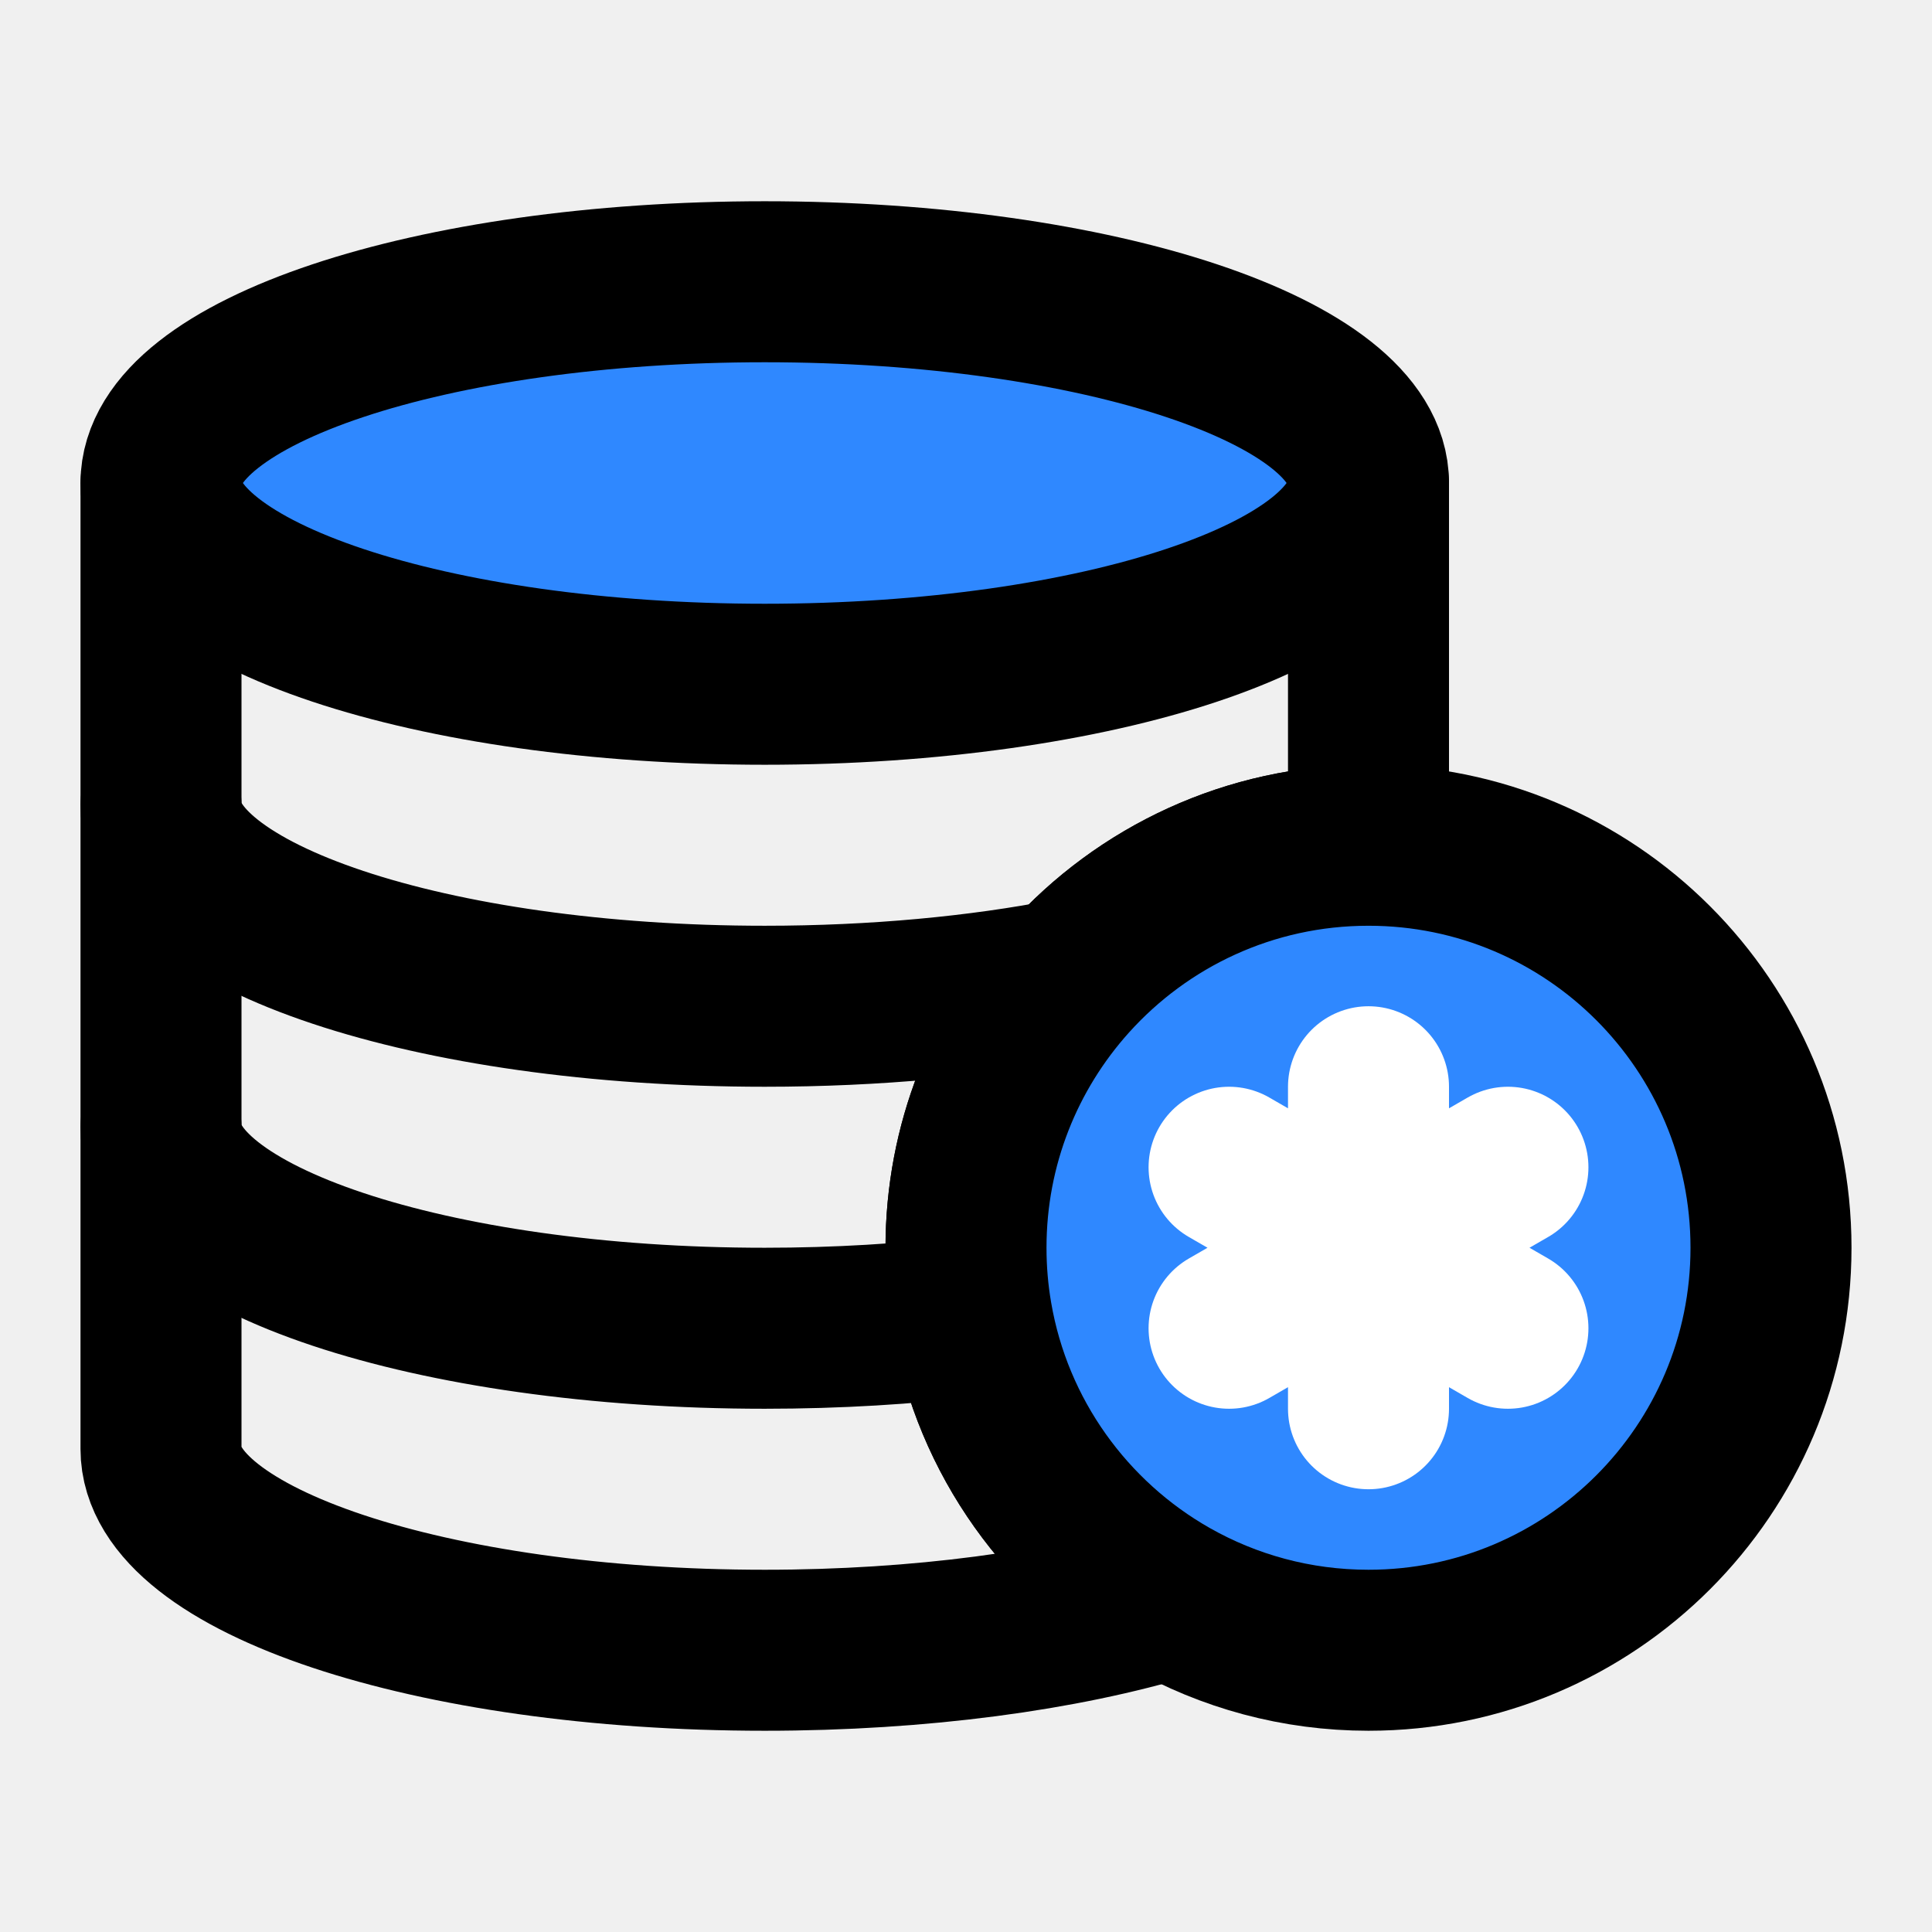
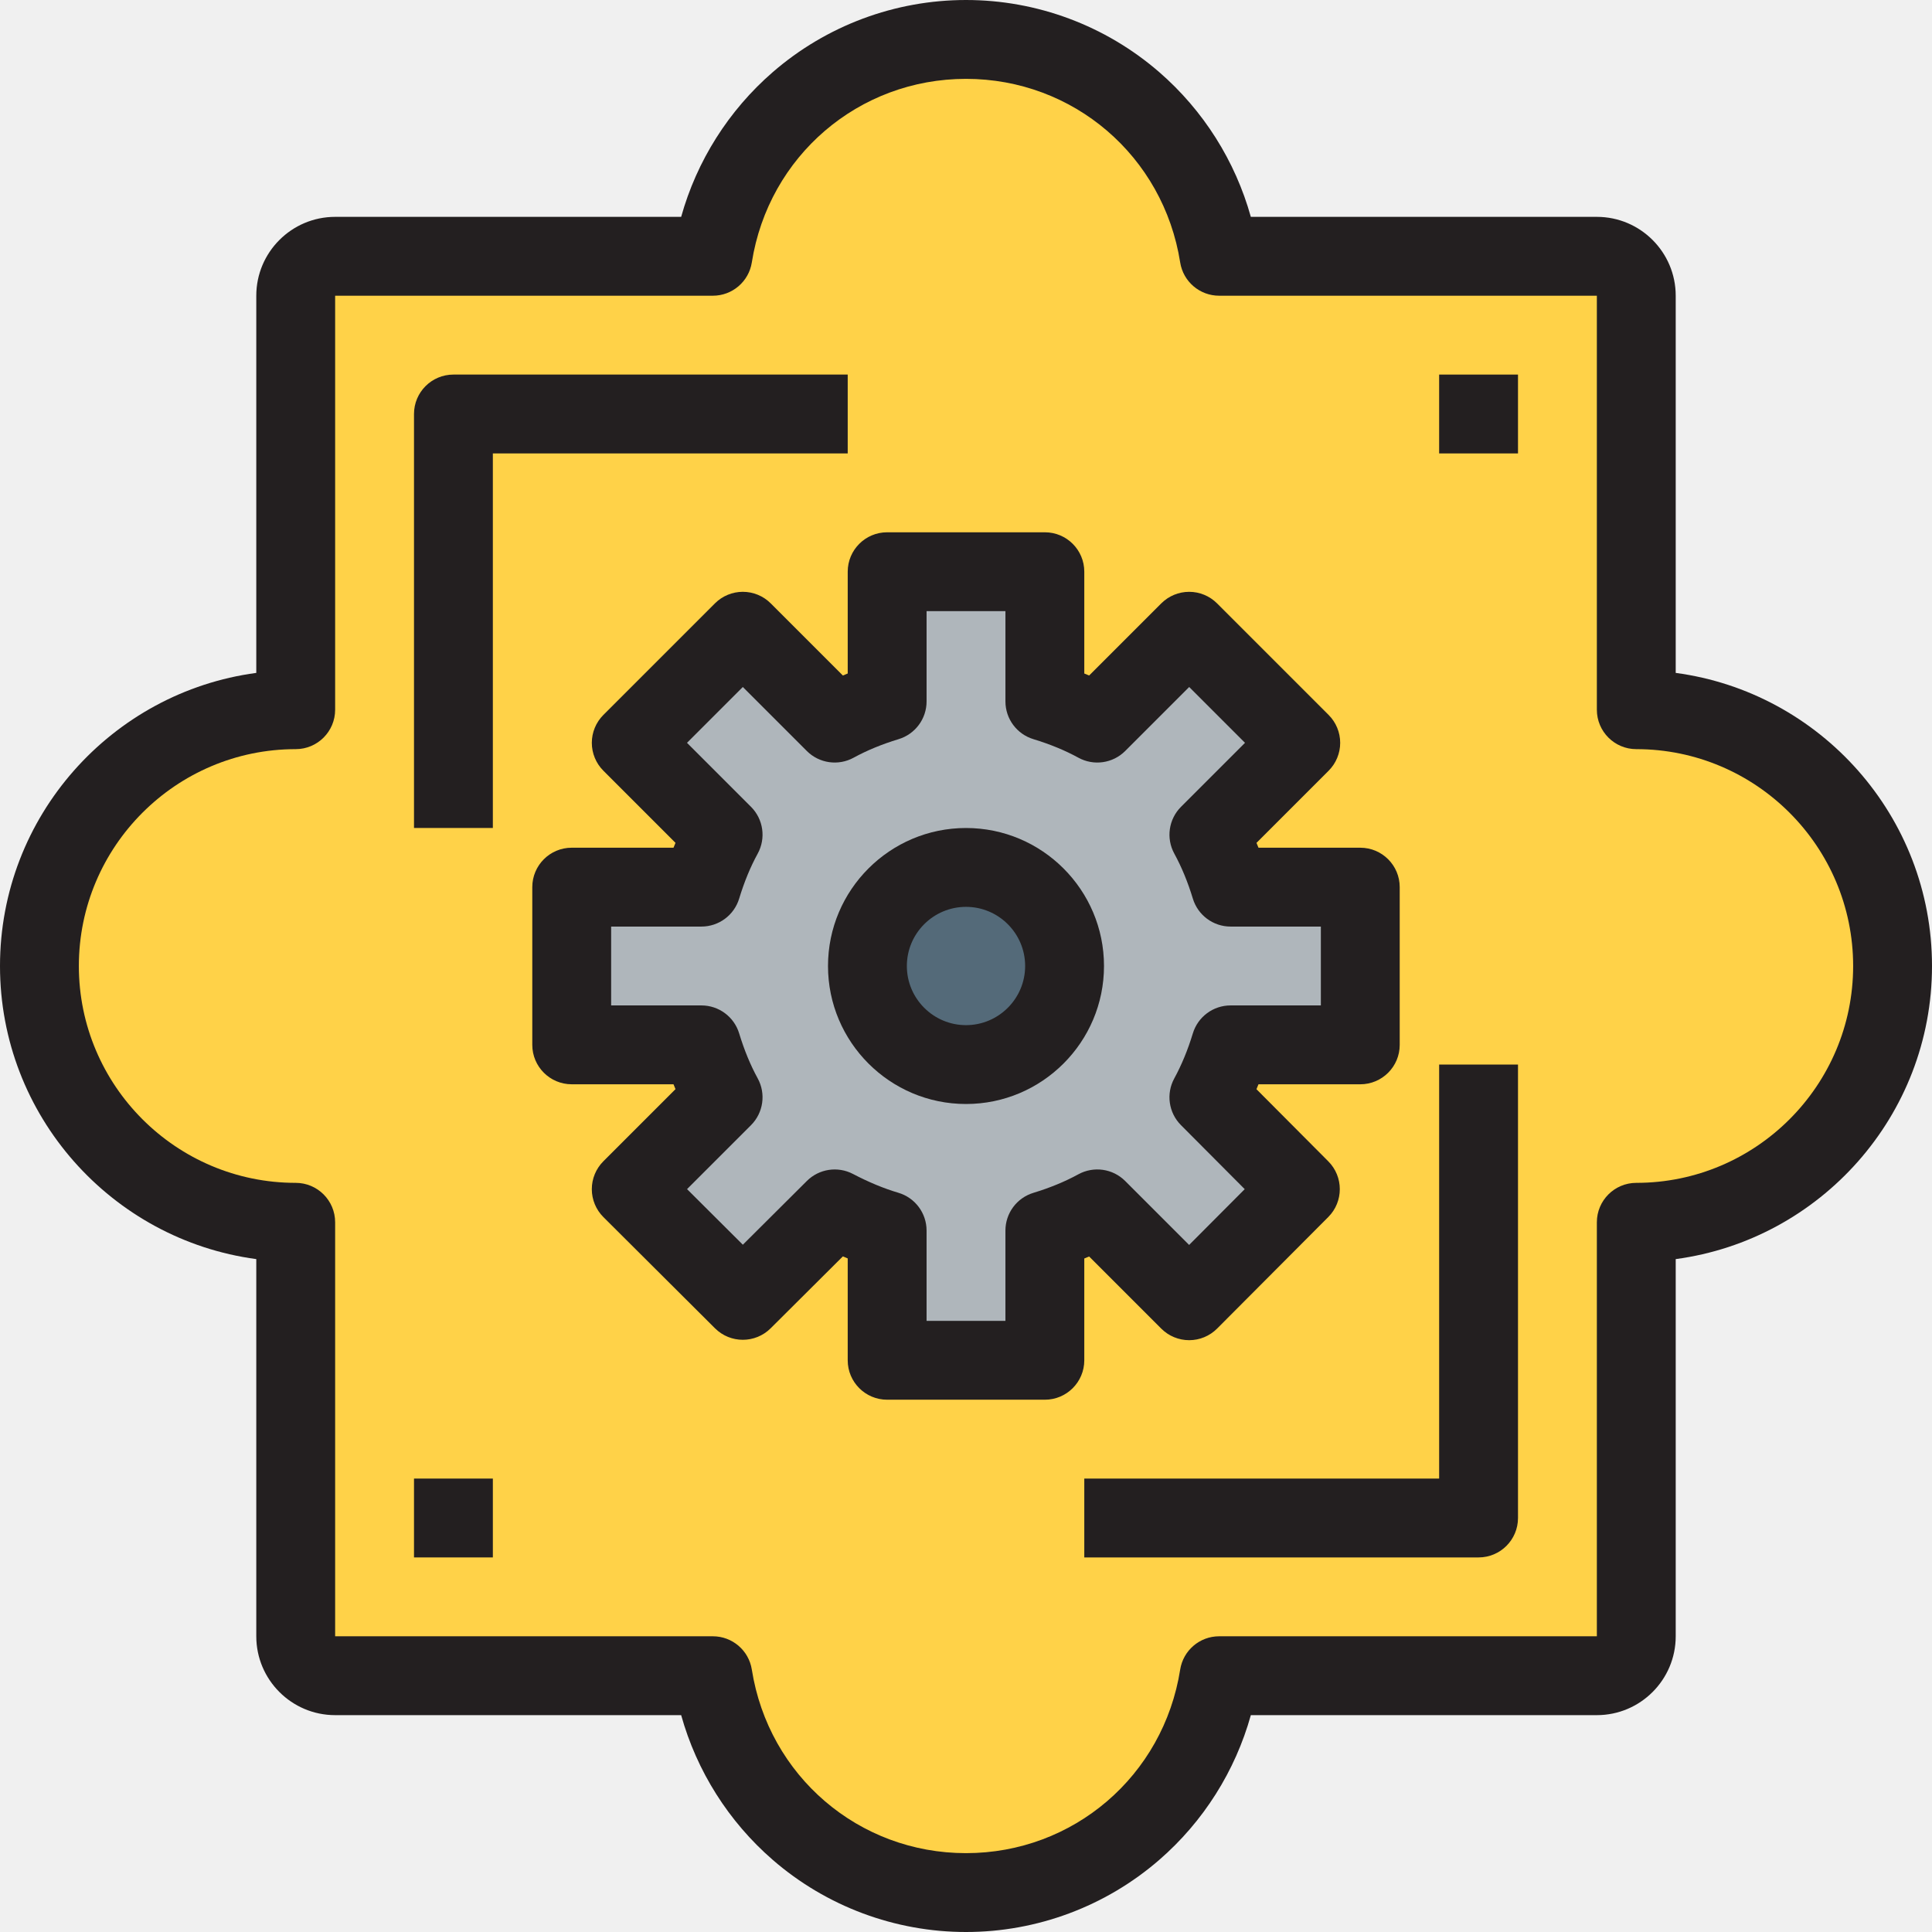
- <svg xmlns="http://www.w3.org/2000/svg" width="800px" height="800px" viewBox="0 0 48 48" fill="none">
-   <rect width="48" height="48" fill="white" fill-opacity="0.01" />
-   <path d="M34 12V20V21C31.045 21 28.389 22.282 26.558 24.32C24.968 26.091 24 28.432 24 31C24 31.579 24.049 32.146 24.144 32.698C24.658 35.705 26.514 38.253 29.074 39.705C26.412 40.51 22.878 41 19 41C10.716 41 4 38.761 4 36V28V20V12" stroke="#000000" stroke-width="4" stroke-linecap="round" stroke-linejoin="round" />
-   <path d="M34 12C34 14.761 27.284 17 19 17C10.716 17 4 14.761 4 12C4 9.239 10.716 7 19 7C27.284 7 34 9.239 34 12Z" fill="#2F88FF" stroke="#000000" stroke-width="4" stroke-linecap="round" stroke-linejoin="round" />
-   <path d="M4 28C4 30.761 10.716 33 19 33C20.807 33 22.539 32.894 24.144 32.698" stroke="#000000" stroke-width="4" stroke-linecap="round" stroke-linejoin="round" />
-   <path d="M4 20C4 22.761 10.716 25 19 25C21.756 25 24.339 24.752 26.558 24.32" stroke="#000000" stroke-width="4" stroke-linecap="round" stroke-linejoin="round" />
-   <path d="M44 31C44 36.523 39.523 41 34 41C32.209 41 30.528 40.529 29.074 39.705C26.514 38.253 24.658 35.705 24.144 32.698C24.049 32.146 24 31.579 24 31C24 28.432 24.968 26.091 26.558 24.32C28.389 22.282 31.045 21 34 21C39.523 21 44 25.477 44 31Z" fill="#2F88FF" stroke="#000000" stroke-width="4" stroke-linecap="round" stroke-linejoin="round" />
-   <path d="M34 27V31M37.464 29L34 31M37.464 33L34 31M34 35V31M30.536 33L34 31M30.536 29L34 31" stroke="white" stroke-width="4" stroke-linecap="round" stroke-linejoin="round" />
+ <svg xmlns="http://www.w3.org/2000/svg" version="1.1" id="Layer_1" viewBox="0 0 490 490" xml:space="preserve">
+   <g>
+     <g id="XMLID_51_">
+       <g>
+         <path style="fill:#546A79;" d="M245,220c13.799,0,25,11.201,25,25c0,13.799-11.201,25-25,25c-13.799,0-25-11.201-25-25     S231.201,220,245,220z" />
+         <path style="fill:#AFB6BB;" d="M345,225v40h-32.9c-1.397,4.6-3.203,9.102-5.498,13.301l23.203,23.301l-28.203,28.301     l-23.301-23.301c-4.199,2.295-8.701,4.102-13.301,5.498V345h-40v-32.9c-4.707-1.397-9.102-3.301-13.301-5.498l-23.301,23.203     l-28.301-28.203l23.301-23.301c-2.305-4.199-4.102-8.701-5.498-13.301H145v-40h32.9c1.396-4.6,3.193-9.102,5.498-13.301     l-23.301-23.301l28.301-28.301l23.301,23.301c4.199-2.305,8.701-4.102,13.301-5.498V145h40v32.9     c4.6,1.396,9.102,3.193,13.301,5.498l23.301-23.301l28.301,28.301l-23.301,23.301c2.295,4.199,4.102,8.701,5.498,13.301L345,225     L345,225z M270,245c0-13.799-11.201-25-25-25c-13.799,0-25,11.201-25,25c0,13.799,11.201,25,25,25     C258.799,270,270,258.799,270,245z" />
+         <path style="fill:#FFD248;" d="M180.801,425H85c-5.498,0-10-4.502-10-10V310c-35.898,0-65-29.102-65-65s29.102-65,65-65V75     c0-5.498,4.502-10,10-10h95.801C185.703,33.906,212.5,10,245,10s59.297,23.906,64.199,55H405c5.498,0,10,4.502,10,10v105     c35.898,0,65,29.102,65,65s-29.102,65-65,65v105c0,5.498-4.502,10-10,10h-95.801c-4.902,31.103-31.699,55-64.199,55     S185.703,456.103,180.801,425z M345,265v-40h-32.9c-1.397-4.6-3.203-9.102-5.498-13.301l23.301-23.301l-28.301-28.301     l-23.301,23.301c-4.199-2.305-8.701-4.102-13.301-5.498V145h-40v32.9c-4.6,1.396-9.102,3.193-13.301,5.498l-23.301-23.301     l-28.301,28.301l23.301,23.301c-2.305,4.199-4.102,8.701-5.498,13.301H145v40h32.9c1.396,4.6,3.193,9.102,5.498,13.301     l-23.301,23.301l28.301,28.203l23.301-23.203c4.199,2.197,8.594,4.102,13.301,5.498V345h40v-32.9     c4.6-1.397,9.102-3.203,13.301-5.498l23.301,23.301l28.203-28.301l-23.203-23.301c2.295-4.199,4.102-8.701,5.498-13.301L345,265     L345,265z" />
+       </g>
+       <g>
+         <path style="fill:#231F20;" d="M425,170.664V75c0-11.028-8.972-20-20-20h-87.76c-3.951-14.169-12.018-26.984-23.24-36.715     C280.402,6.494,263.001,0,245,0s-35.402,6.494-49,18.285c-11.222,9.73-19.29,22.546-23.241,36.715H85c-11.028,0-20,8.972-20,20     v95.664C28.355,175.567,0,207.035,0,245s28.355,69.433,65,74.336V415c0,11.028,8.972,20,20,20h87.759     c3.951,14.172,12.018,26.988,23.242,36.72c13.596,11.788,30.998,18.28,49,18.28s35.403-6.492,49-18.28     c11.224-9.731,19.29-22.548,23.241-36.72H405c11.028,0,20-8.972,20-20v-95.664c36.645-4.903,65-36.371,65-74.336     S461.645,175.567,425,170.664z M415,300c-5.522,0-10,4.478-10,10v105h-95.801c-4.922,0-9.111,3.581-9.878,8.443     C295.069,450.42,272.224,470,245,470s-50.069-19.58-54.321-46.557c-0.766-4.862-4.956-8.443-9.878-8.443H85V310     c0-5.522-4.477-10-10-10c-30.327,0-55-24.673-55-55s24.673-55,55-55c5.523,0,10-4.477,10-10V75h95.801     c4.921,0,9.111-3.581,9.878-8.442C194.932,39.58,217.777,20,245,20s50.068,19.58,54.321,46.558     c0.767,4.861,4.956,8.442,9.878,8.442H405v105c0,5.523,4.478,10,10,10c30.327,0,55,24.673,55,55S445.327,300,415,300z" />
+         <path style="fill:#231F20;" d="M365,375h-90v20h100c5.522,0,10-4.478,10-10V270h-20V375z" />
+         <path style="fill:#231F20;" d="M215,95H115c-5.523,0-10,4.478-10,10v105h20v-95h90V95z" />
+         <path style="fill:#231F20;" d="M275,319.18c0.413-0.166,0.824-0.334,1.231-0.506l18.299,18.3     c1.876,1.875,4.419,2.929,7.071,2.929c0.003,0,0.006,0,0.009,0c2.655-0.002,5.2-1.061,7.074-2.941l28.203-28.301     c3.889-3.901,3.89-10.212,0.003-14.115l-18.223-18.299c0.173-0.412,0.344-0.828,0.512-1.246H345c5.522,0,10-4.478,10-10v-40     c0-5.523-4.478-10-10-10h-25.82c-0.166-0.413-0.334-0.824-0.506-1.231l18.3-18.299c1.875-1.876,2.929-4.419,2.929-7.071     s-1.054-5.195-2.929-7.071l-28.301-28.301c-1.876-1.875-4.419-2.929-7.071-2.929s-5.195,1.054-7.071,2.929l-18.297,18.297     c-0.407-0.171-0.819-0.34-1.233-0.506V145c0-5.523-4.478-10-10-10h-40c-5.523,0-10,4.477-10,10v25.817     c-0.414,0.166-0.826,0.335-1.233,0.506l-18.297-18.297c-1.876-1.875-4.419-2.929-7.071-2.929s-5.196,1.054-7.071,2.929     l-28.301,28.301c-1.875,1.876-2.929,4.419-2.929,7.071s1.054,5.195,2.929,7.071l18.297,18.297     c-0.171,0.407-0.34,0.819-0.506,1.233H145c-5.523,0-10,4.477-10,10v40c0,5.522,4.477,10,10,10h25.817     c0.166,0.414,0.335,0.826,0.506,1.233l-18.297,18.297c-1.878,1.878-2.931,4.425-2.929,7.08s1.061,5.2,2.941,7.074l28.301,28.203     c3.9,3.888,10.211,3.889,14.115,0.003l18.315-18.238c0.411,0.176,0.821,0.347,1.231,0.514V345c0,5.522,4.477,10,10,10h40     c5.522,0,10-4.478,10-10V319.18z M262.095,302.531c-4.214,1.279-7.095,5.164-7.095,9.568V335h-20v-22.9     c0-4.428-2.911-8.328-7.156-9.587c-3.714-1.102-7.479-2.663-11.509-4.771c-3.867-2.022-8.6-1.305-11.692,1.774l-16.242,16.174     l-14.149-14.101l16.218-16.217c3.144-3.144,3.834-7.985,1.695-11.883c-1.836-3.345-3.416-7.179-4.696-11.395     c-1.279-4.214-5.165-7.095-9.569-7.095H155v-20h22.9c4.404,0,8.29-2.881,9.569-7.095c1.28-4.216,2.86-8.05,4.696-11.395     c2.139-3.897,1.448-8.739-1.695-11.883l-16.23-16.229l14.159-14.158l16.23,16.229c3.145,3.144,7.985,3.836,11.883,1.695     c3.345-1.836,7.179-3.416,11.395-4.696c4.214-1.279,7.095-5.164,7.095-9.568V155h20v22.9c0,4.404,2.881,8.289,7.095,9.568     c4.216,1.28,8.05,2.86,11.395,4.696c3.897,2.139,8.738,1.448,11.883-1.695l16.229-16.229l14.158,14.158l-16.229,16.229     c-3.139,3.139-3.833,7.972-1.704,11.867c1.852,3.388,3.435,7.227,4.705,11.41c1.279,4.214,5.164,7.095,9.568,7.095H335v20h-22.9     c-4.404,0-8.289,2.881-9.568,7.095c-1.271,4.184-2.854,8.022-4.705,11.41c-2.125,3.889-1.438,8.712,1.689,11.852l16.174,16.241     l-14.101,14.149l-16.217-16.218c-3.139-3.14-7.972-3.829-11.867-1.704C270.117,299.678,266.278,301.261,262.095,302.531z" />
+         <path style="fill:#231F20;" d="M245,210c-19.299,0-35,15.701-35,35s15.701,35,35,35s35-15.701,35-35S264.299,210,245,210z      M245,260c-8.271,0-15-6.729-15-15s6.729-15,15-15s15,6.729,15,15S253.271,260,245,260z" />
+         <rect x="105" y="375" style="fill:#231F20;" width="20" height="20" />
+         <rect x="365" y="95" style="fill:#231F20;" width="20" height="20" />
+       </g>
+     </g>
+   </g>
</svg>
